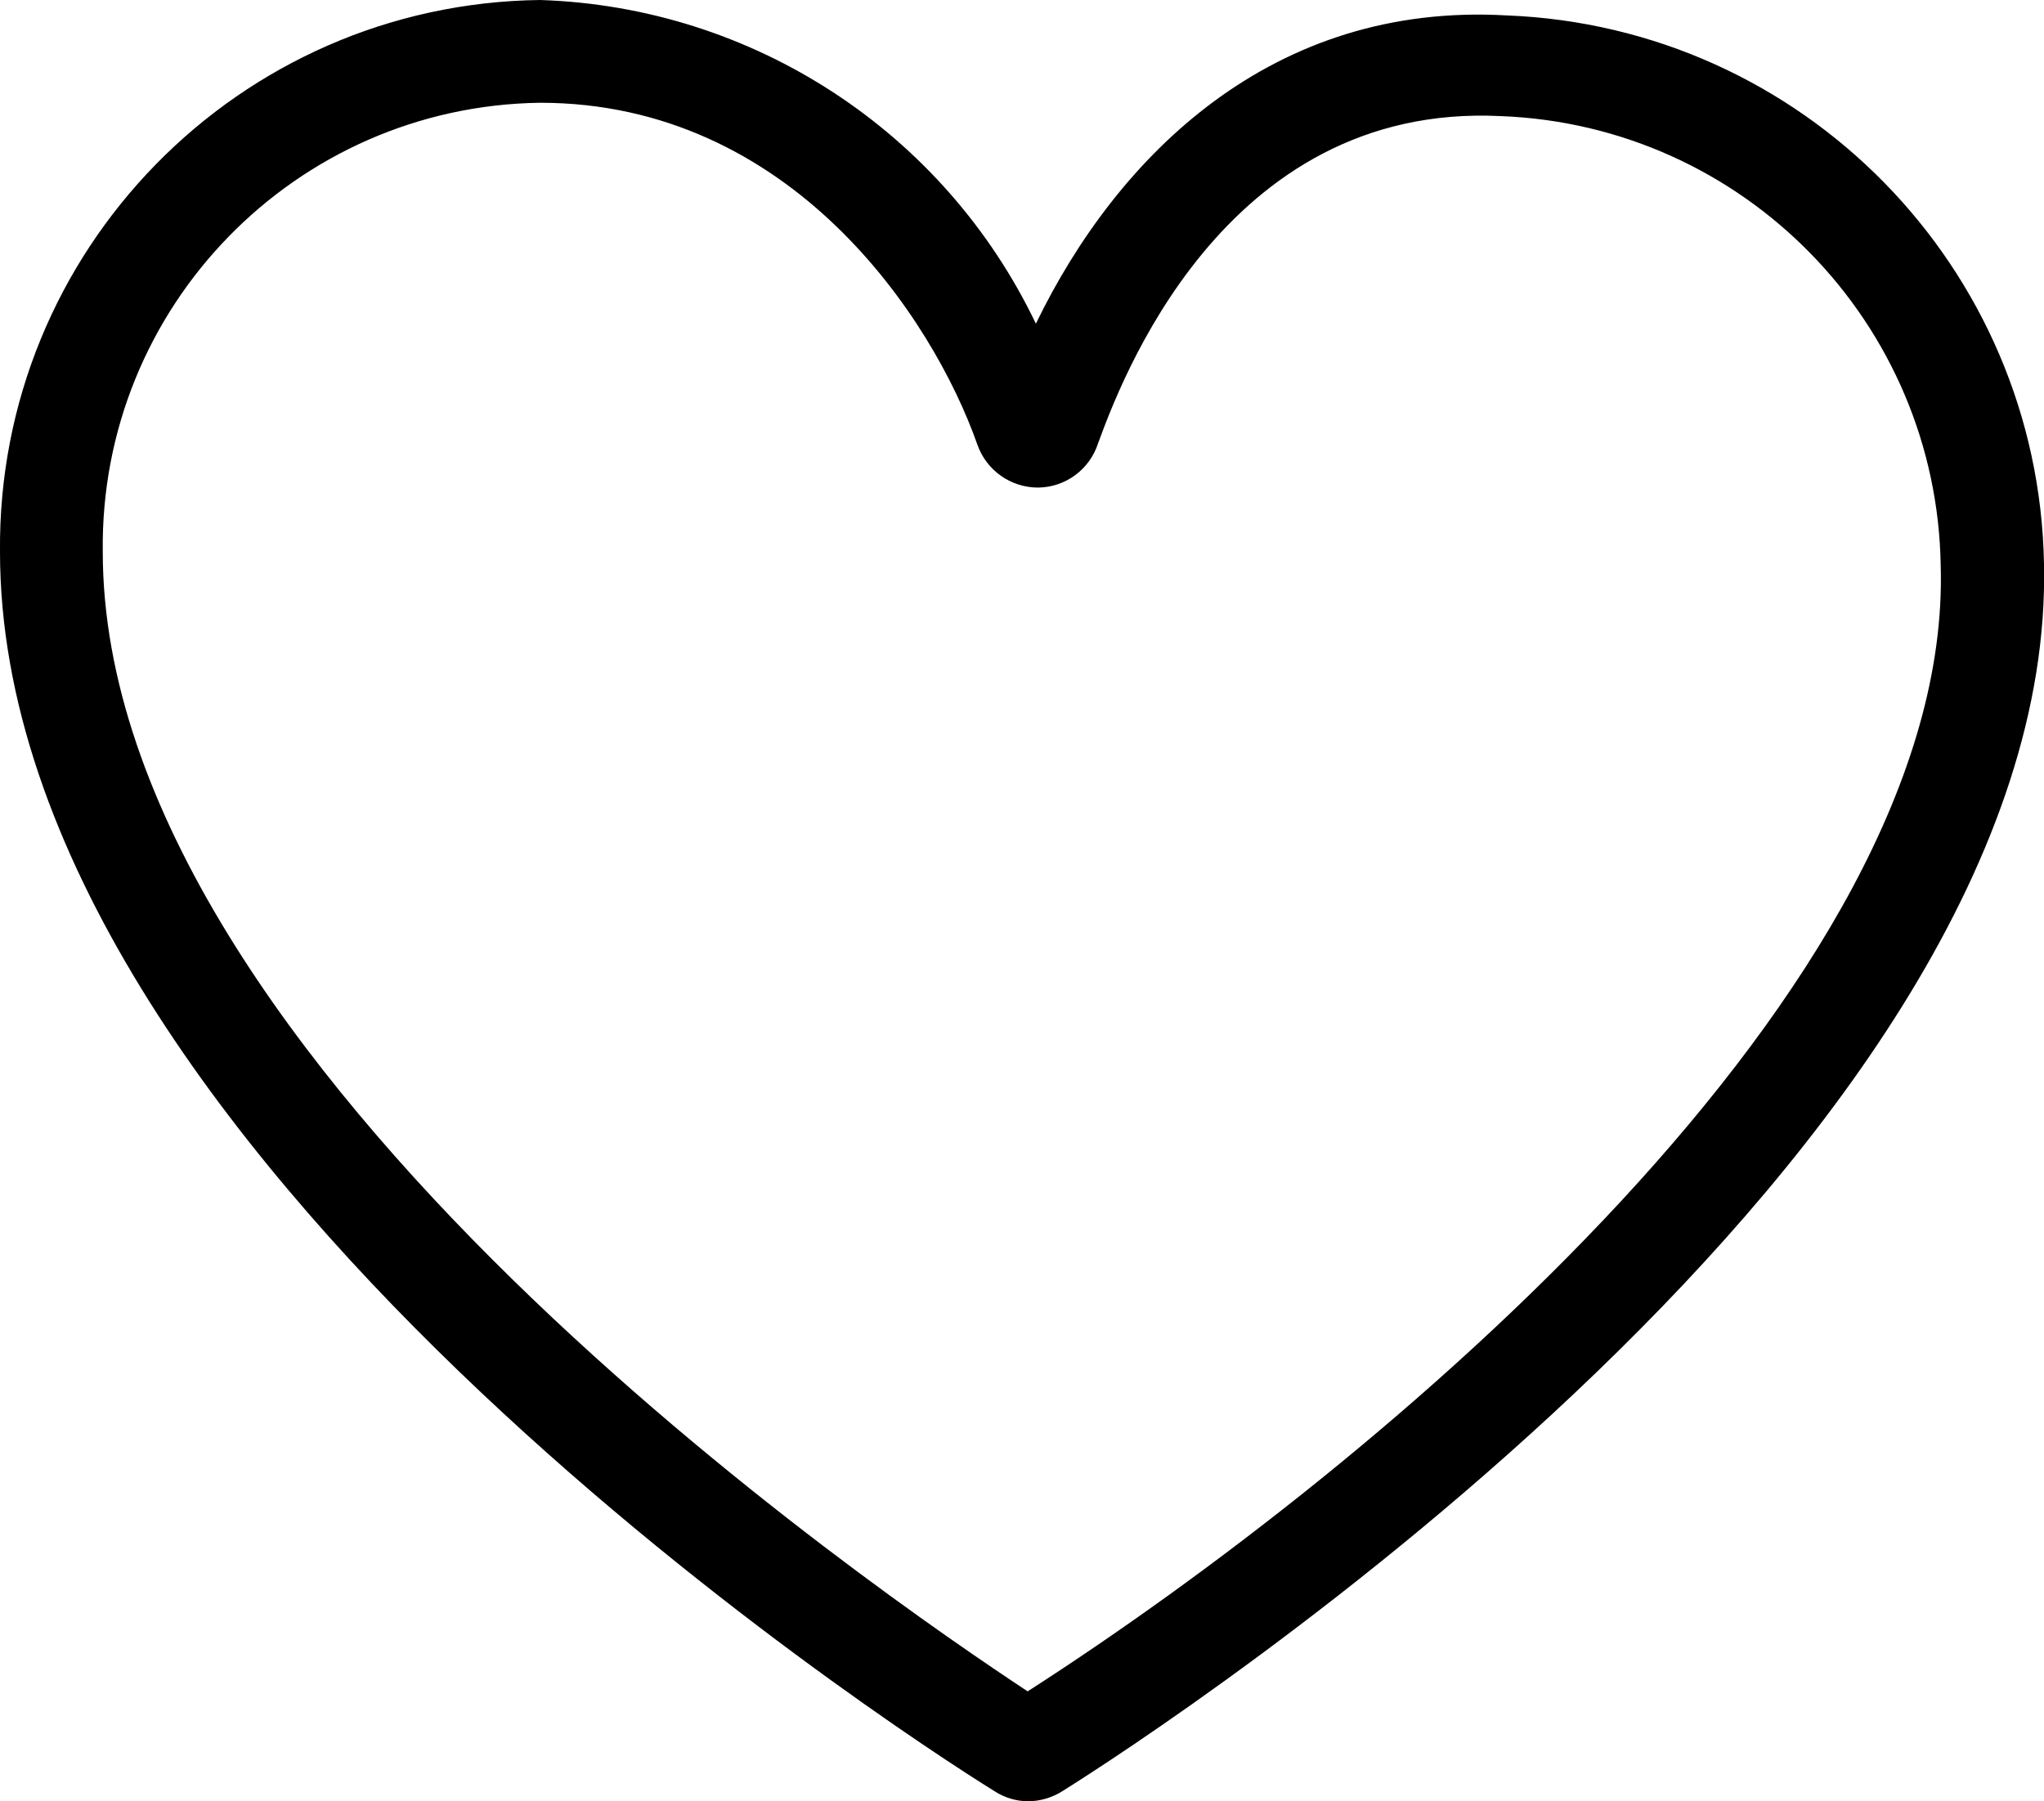
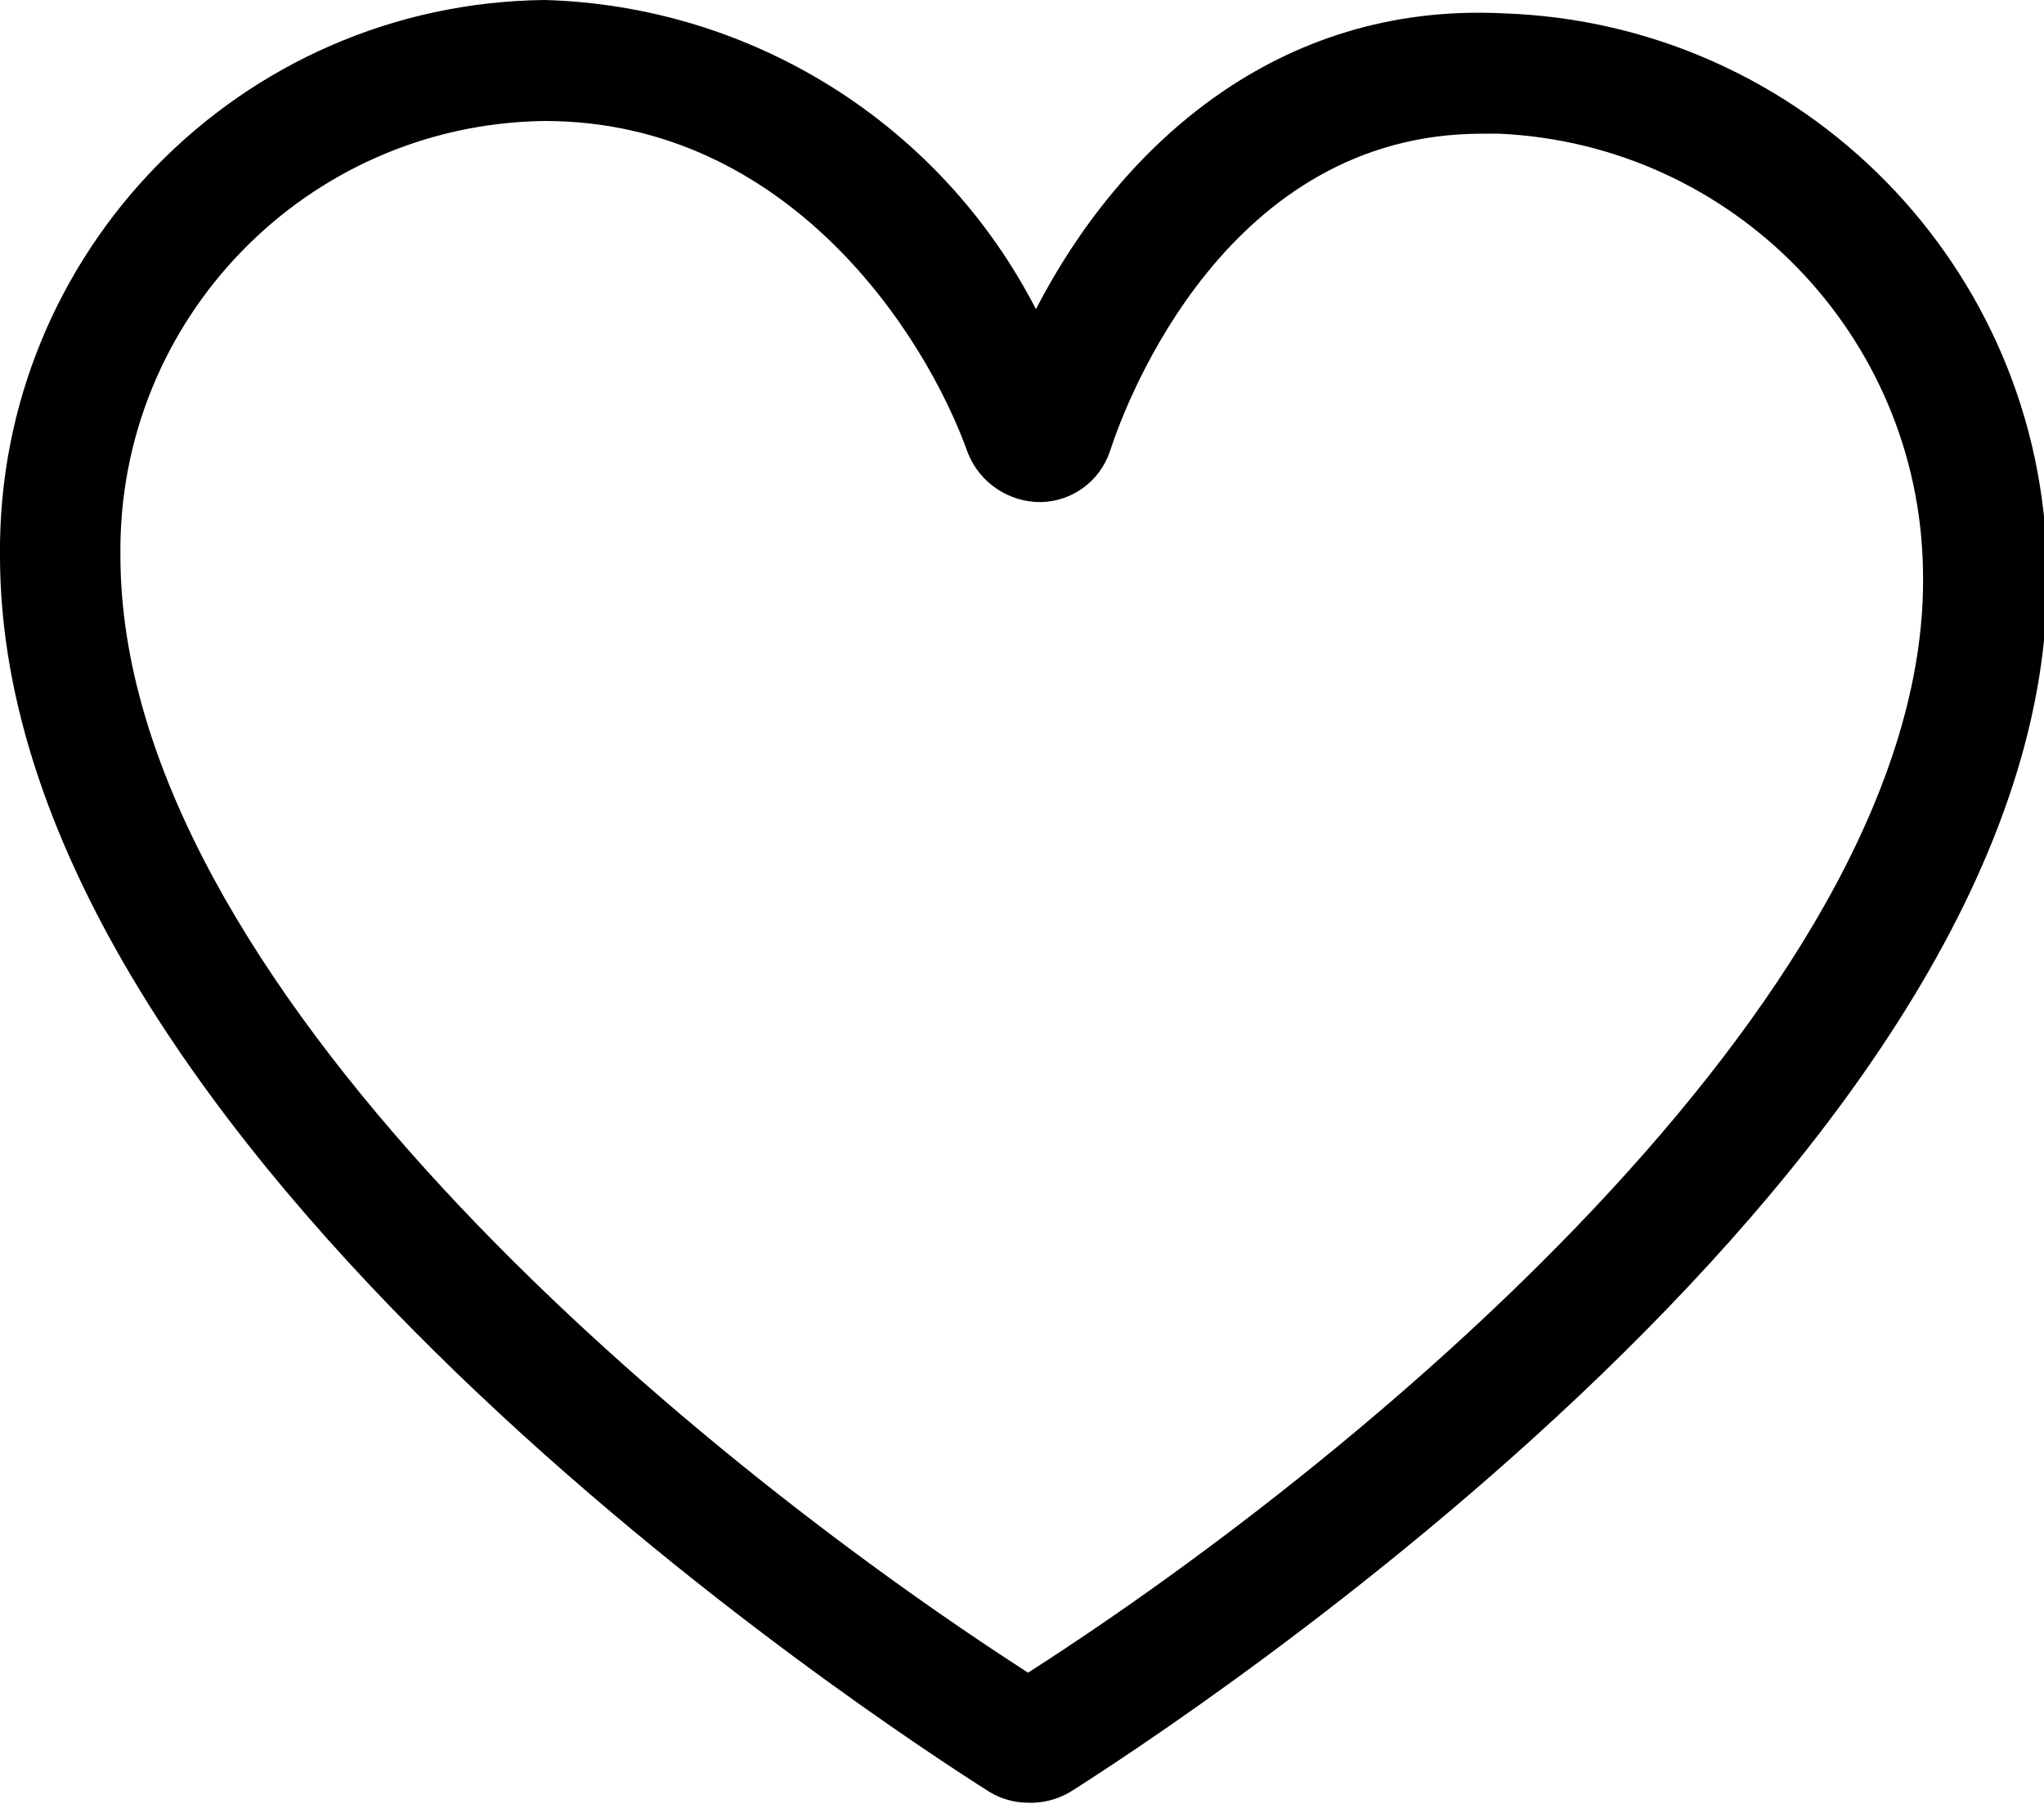
- <svg xmlns="http://www.w3.org/2000/svg" id="Layer_1" data-name="Layer 1" viewBox="0 0 39.78 35.05">
-   <path d="M25.23,42.93a1.22,1.22,0,0,1-.66-.2c-2-1.24-19.35-12.52-19.35-24.12A10.64,10.64,0,0,1,15.73,7.87a11.09,11.09,0,0,1,9.65,6.3c1.6-3.3,4.62-6.26,9.16-6A10.88,10.88,0,0,1,45,18.84c.25,11.37-17.12,22.65-19.1,23.89A1.27,1.27,0,0,1,25.23,42.93ZM24.83,41Zm.8,0ZM15.73,9.87a8.63,8.63,0,0,0-8.51,8.74c0,10,15.26,20.37,18,22.18,6.88-4.42,18-13.73,17.77-21.9a8.9,8.9,0,0,0-8.56-8.76C29,9.86,27,15.39,26.59,16.5a1.24,1.24,0,0,1-1.17.86h0a1.25,1.25,0,0,1-1.18-.84C23.37,14.05,20.61,9.87,15.73,9.87Z" transform="translate(-5.22 -7.87)" />
+ <svg xmlns="http://www.w3.org/2000/svg" id="Layer_1" data-name="Layer 1" viewBox="0 0 33.78 29.81">
+   <path d="M25.21,40.3a1.24,1.24,0,0,1-.64-.18C22.9,39.06,8.22,29.53,8.22,19.69a9.1,9.1,0,0,1,9-9.19,9.43,9.43,0,0,1,8.12,5.11c1.4-2.71,4-5.07,7.71-4.89h0a9.3,9.3,0,0,1,9,9.16c.21,9.65-14.47,19.18-16.14,20.24A1.28,1.28,0,0,1,25.21,40.3Zm-8-27.8a7.1,7.1,0,0,0-7,7.19c0,7,9.23,14.74,15,18.46C31,34.44,40.15,26.7,40,19.93a7.34,7.34,0,0,0-7-7.22h-.29c-4.19,0-5.86,4.36-6.15,5.26a1.23,1.23,0,0,1-1.14.83A1.29,1.29,0,0,1,24.22,18C23.51,16,21.23,12.5,17.22,12.5Z" transform="translate(-8.22 -10.5)" />
</svg>
